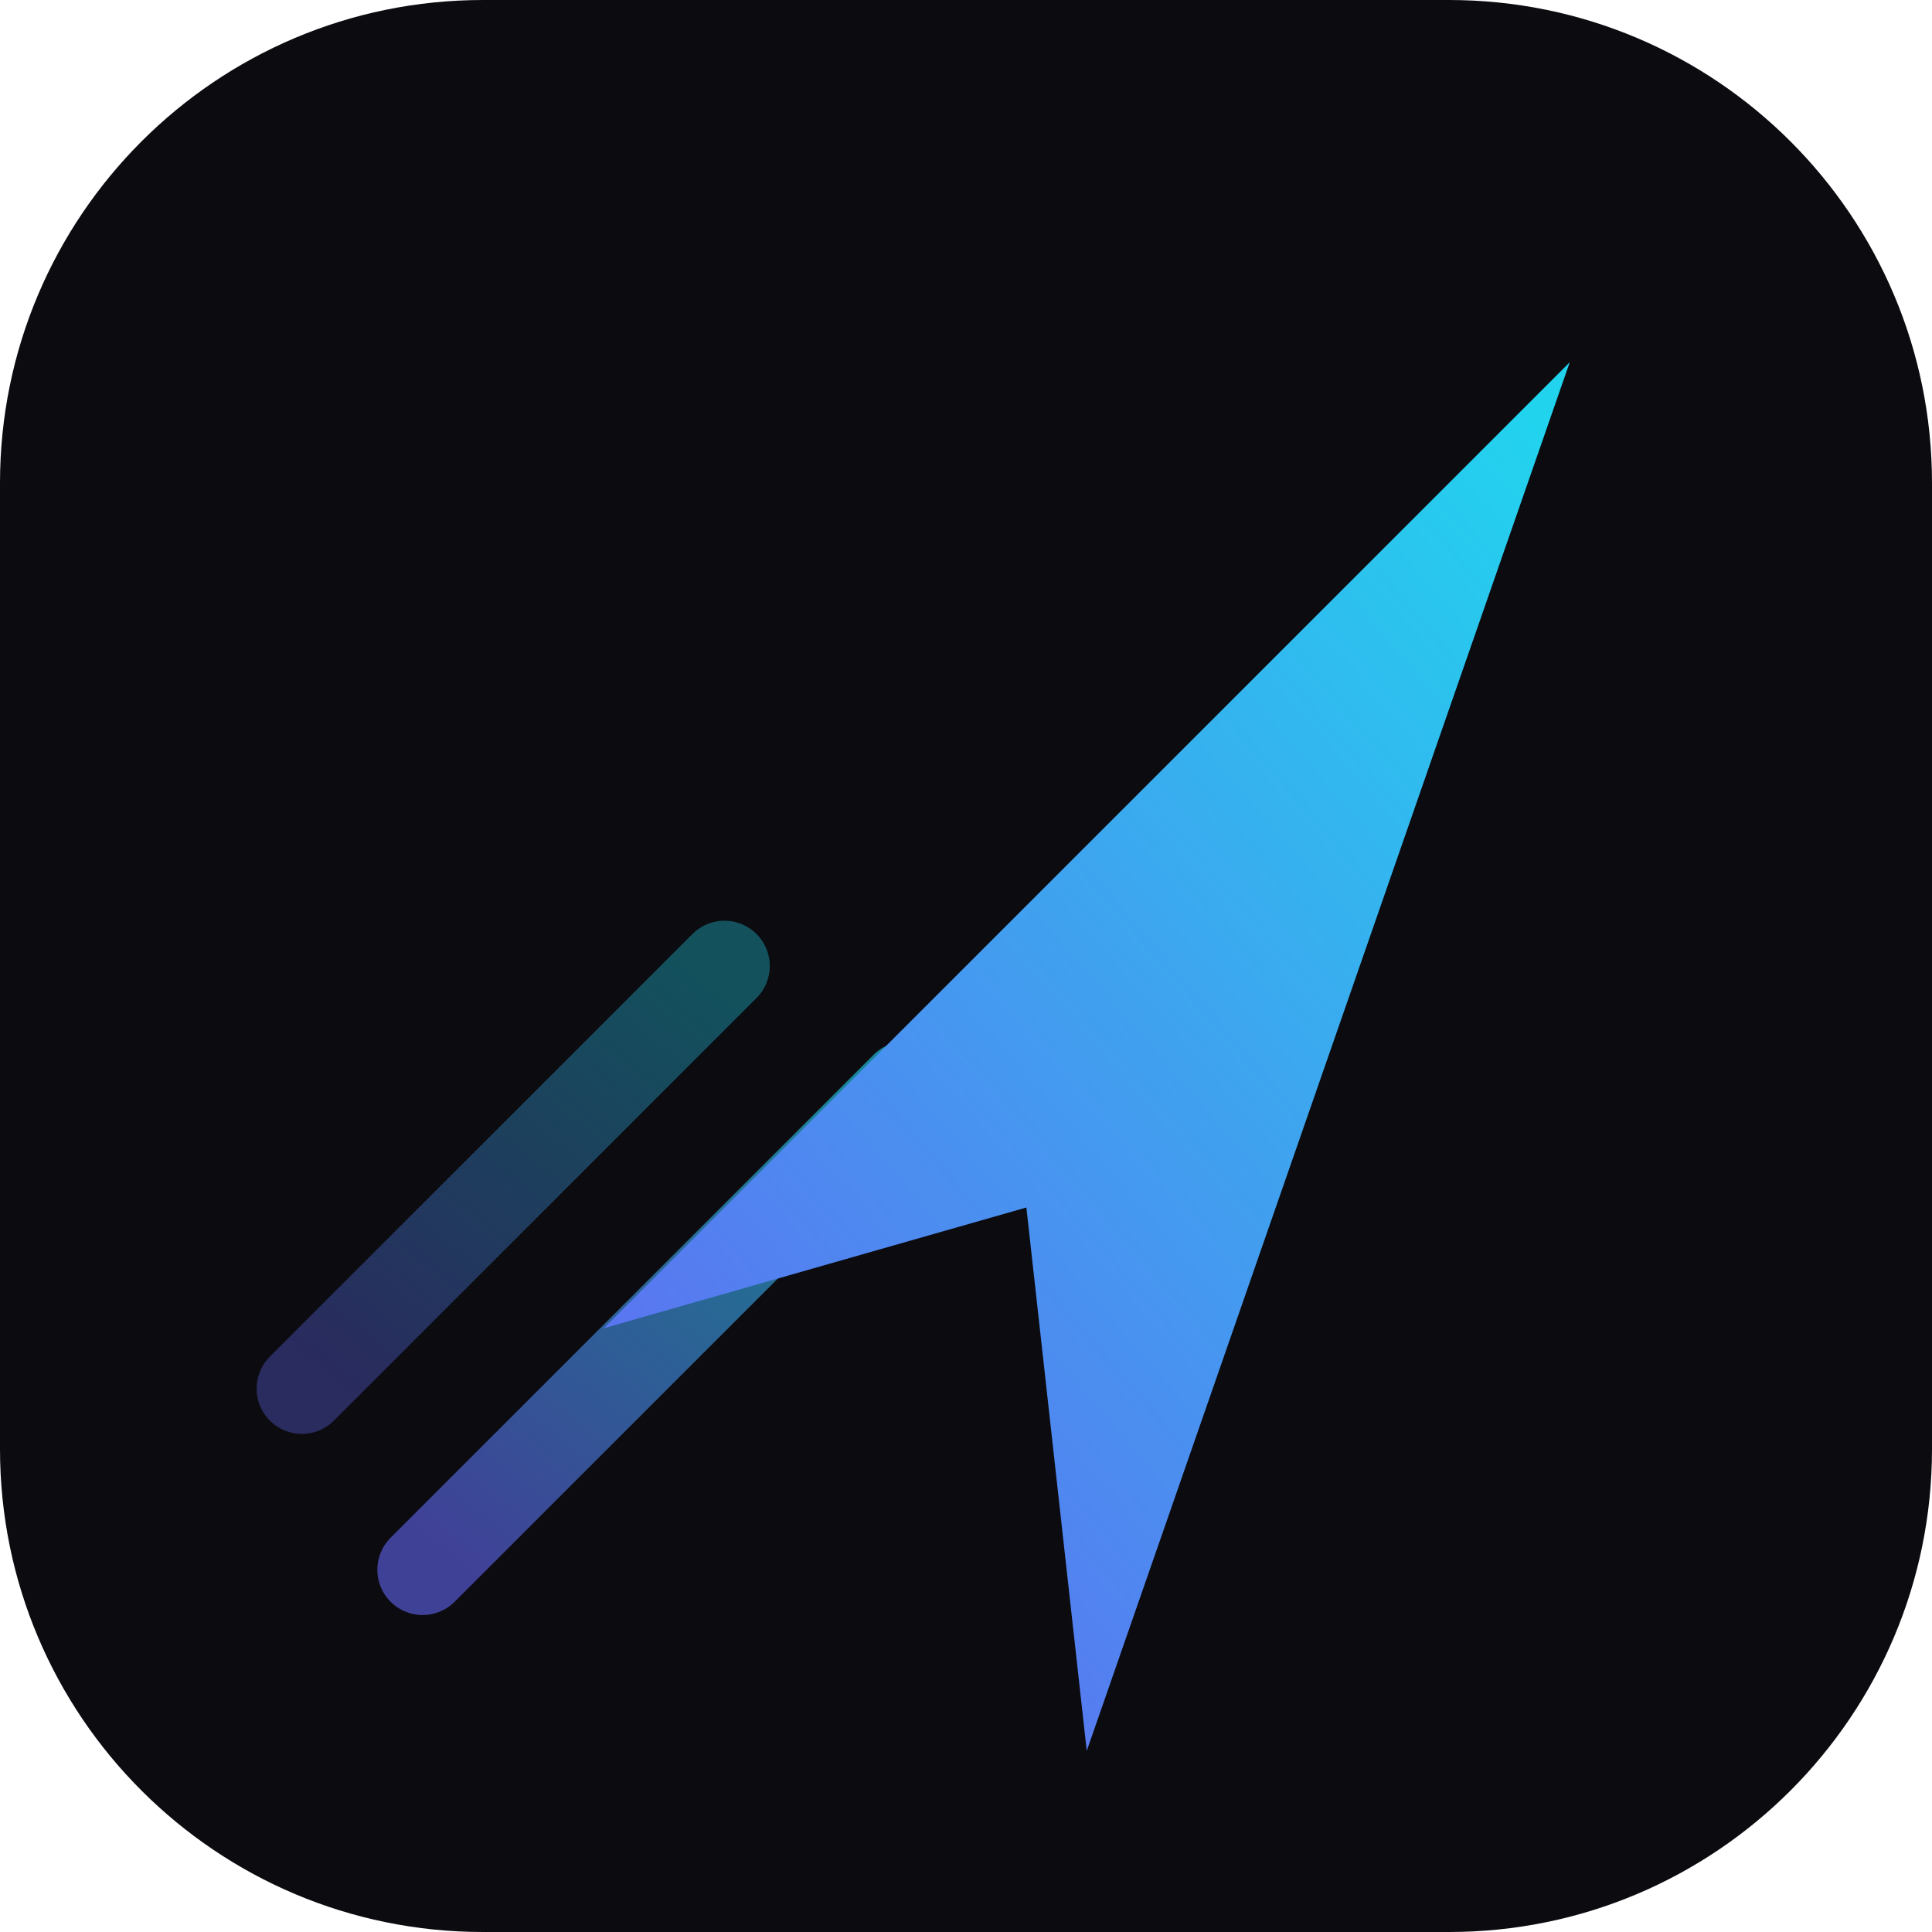
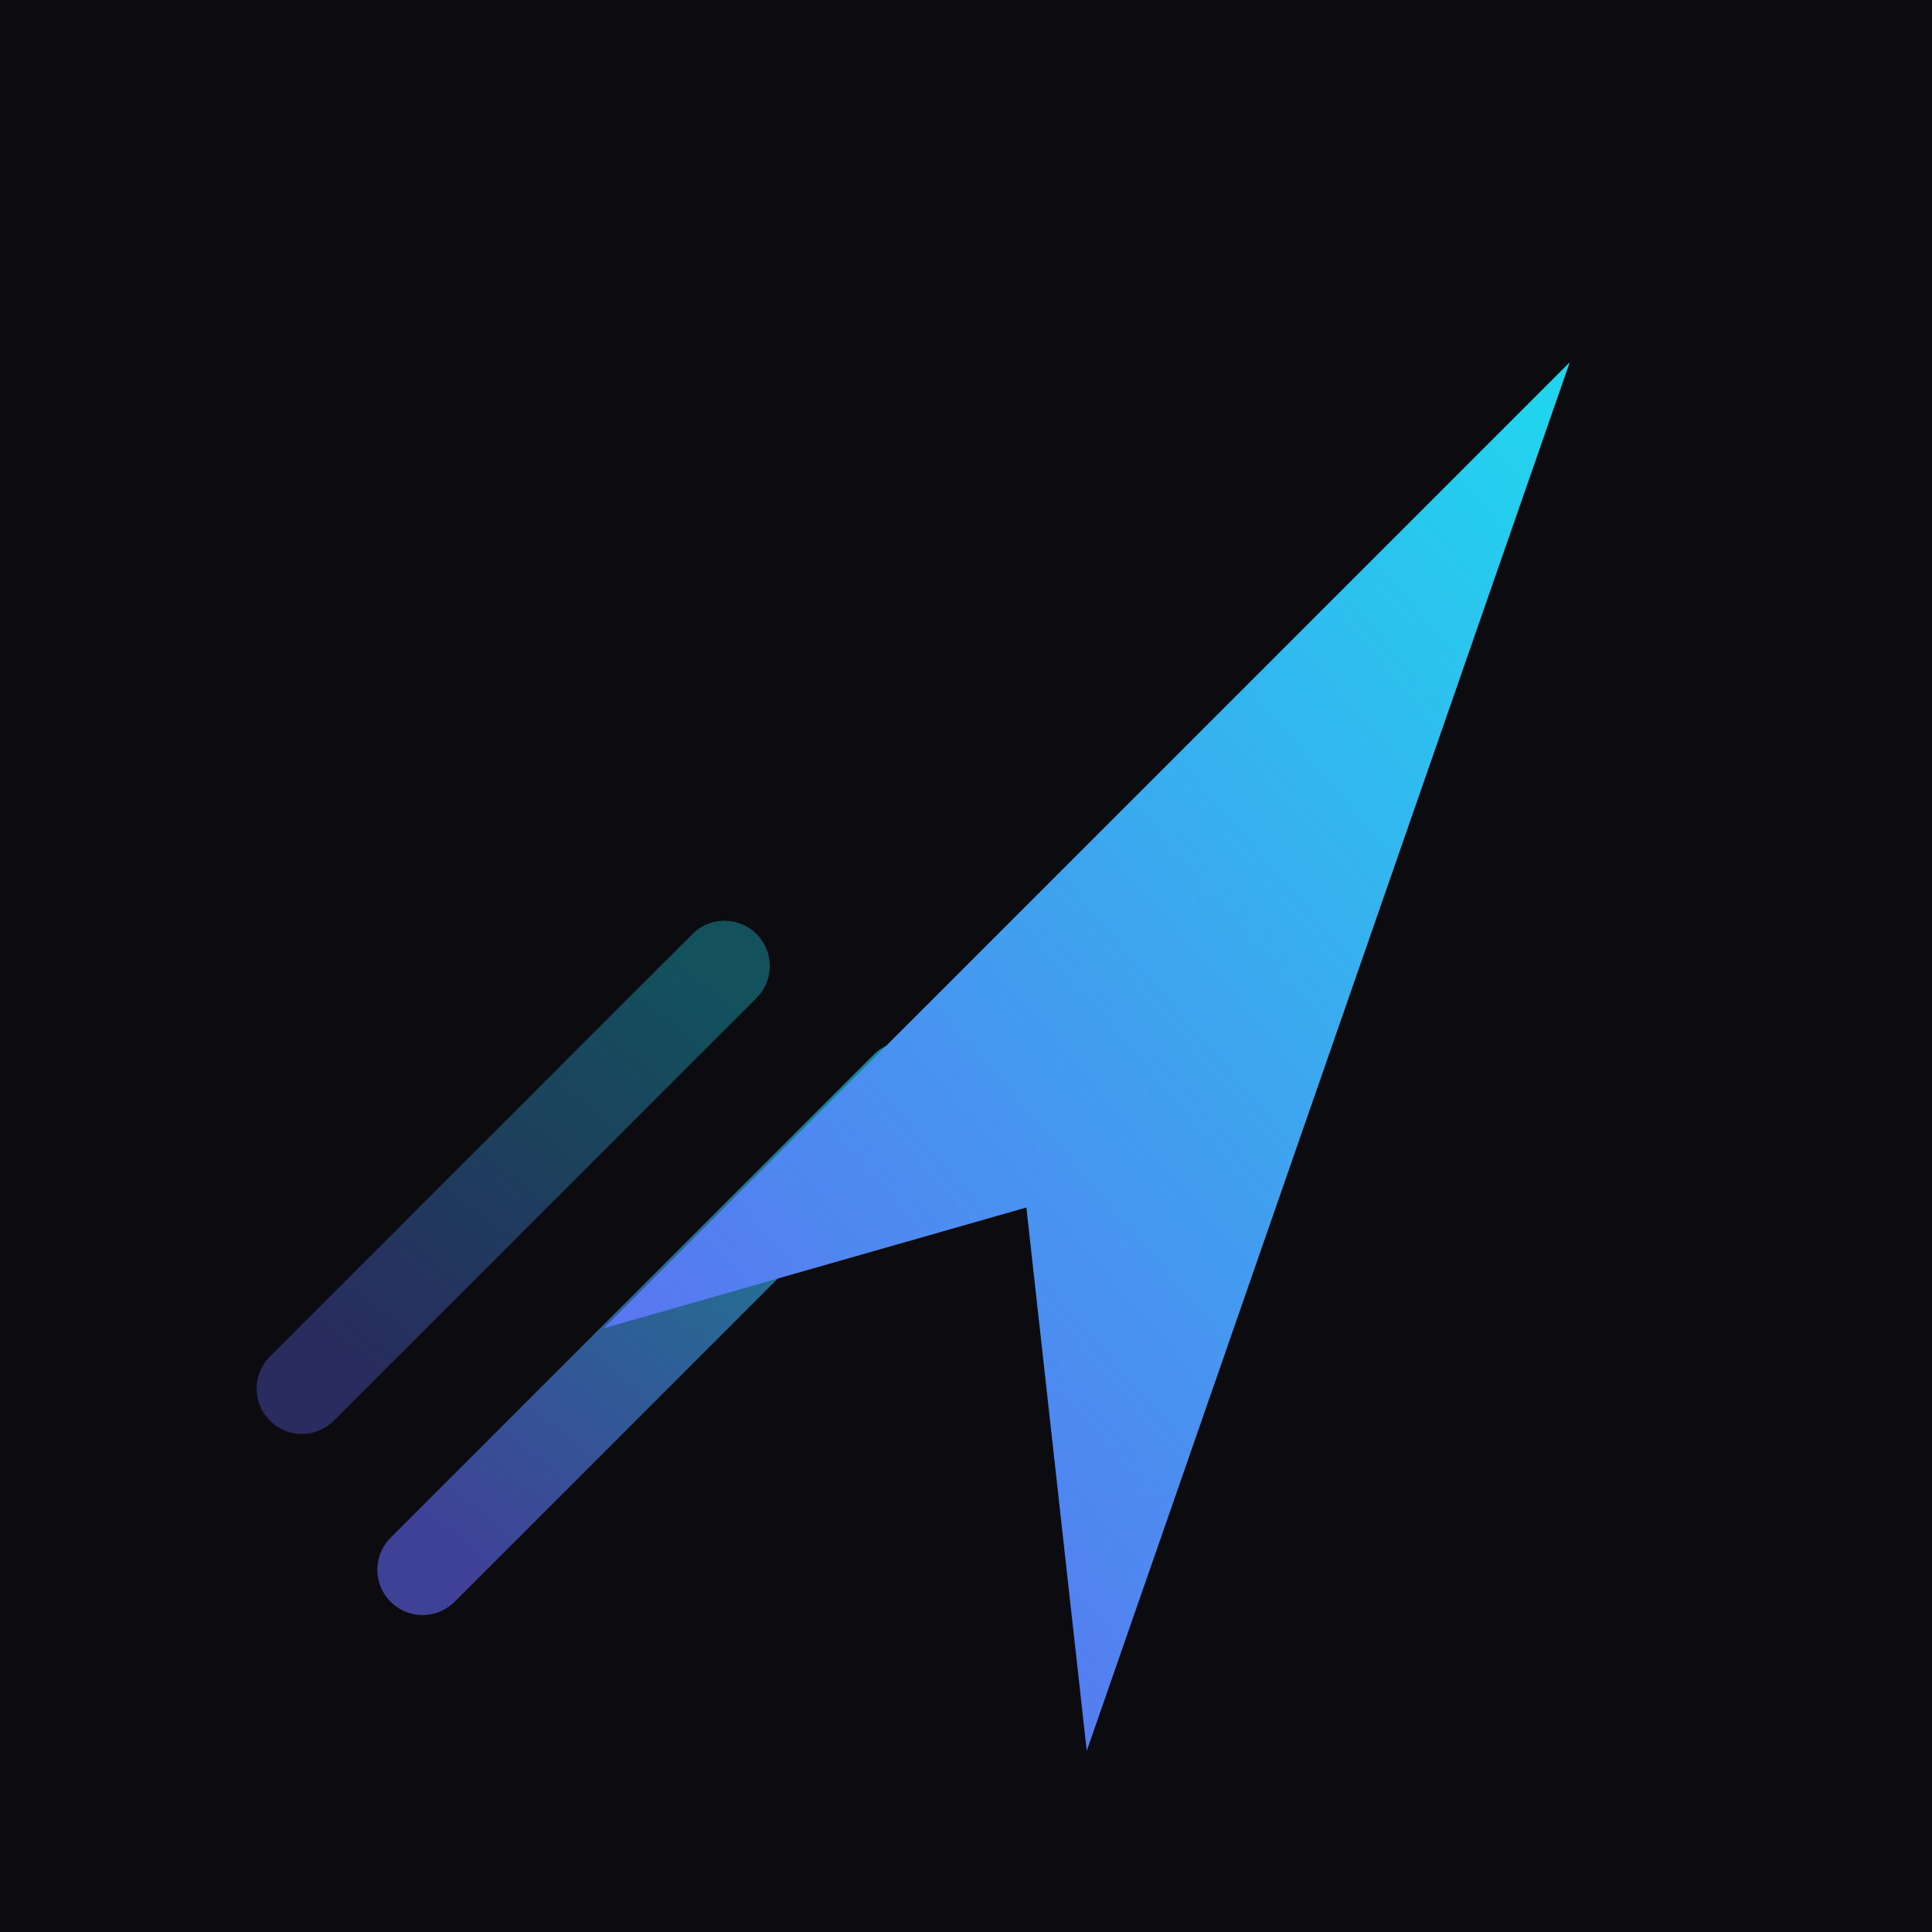
<svg xmlns="http://www.w3.org/2000/svg" viewBox="0 0 64 64">
  <defs>
    <linearGradient id="g" x1="10%" y1="100%" x2="90%" y2="0%">
      <stop offset="0%" stop-color="#6366f1" />
      <stop offset="100%" stop-color="#22d3ee" />
    </linearGradient>
  </defs>
-   <rect width="64" height="64" rx="16" fill="#0b0b10" />
+   <rect width="64" height="64" fill="#0b0b10" />
  <line x1="10" y1="46" x2="24" y2="32" stroke="url(#g)" stroke-width="3" stroke-linecap="round" opacity="0.35" />
  <line x1="14" y1="52" x2="30" y2="36" stroke="url(#g)" stroke-width="3" stroke-linecap="round" opacity="0.6" />
  <polygon points="52,12 20,44 34,40 36,58" fill="url(#g)" />
</svg>
